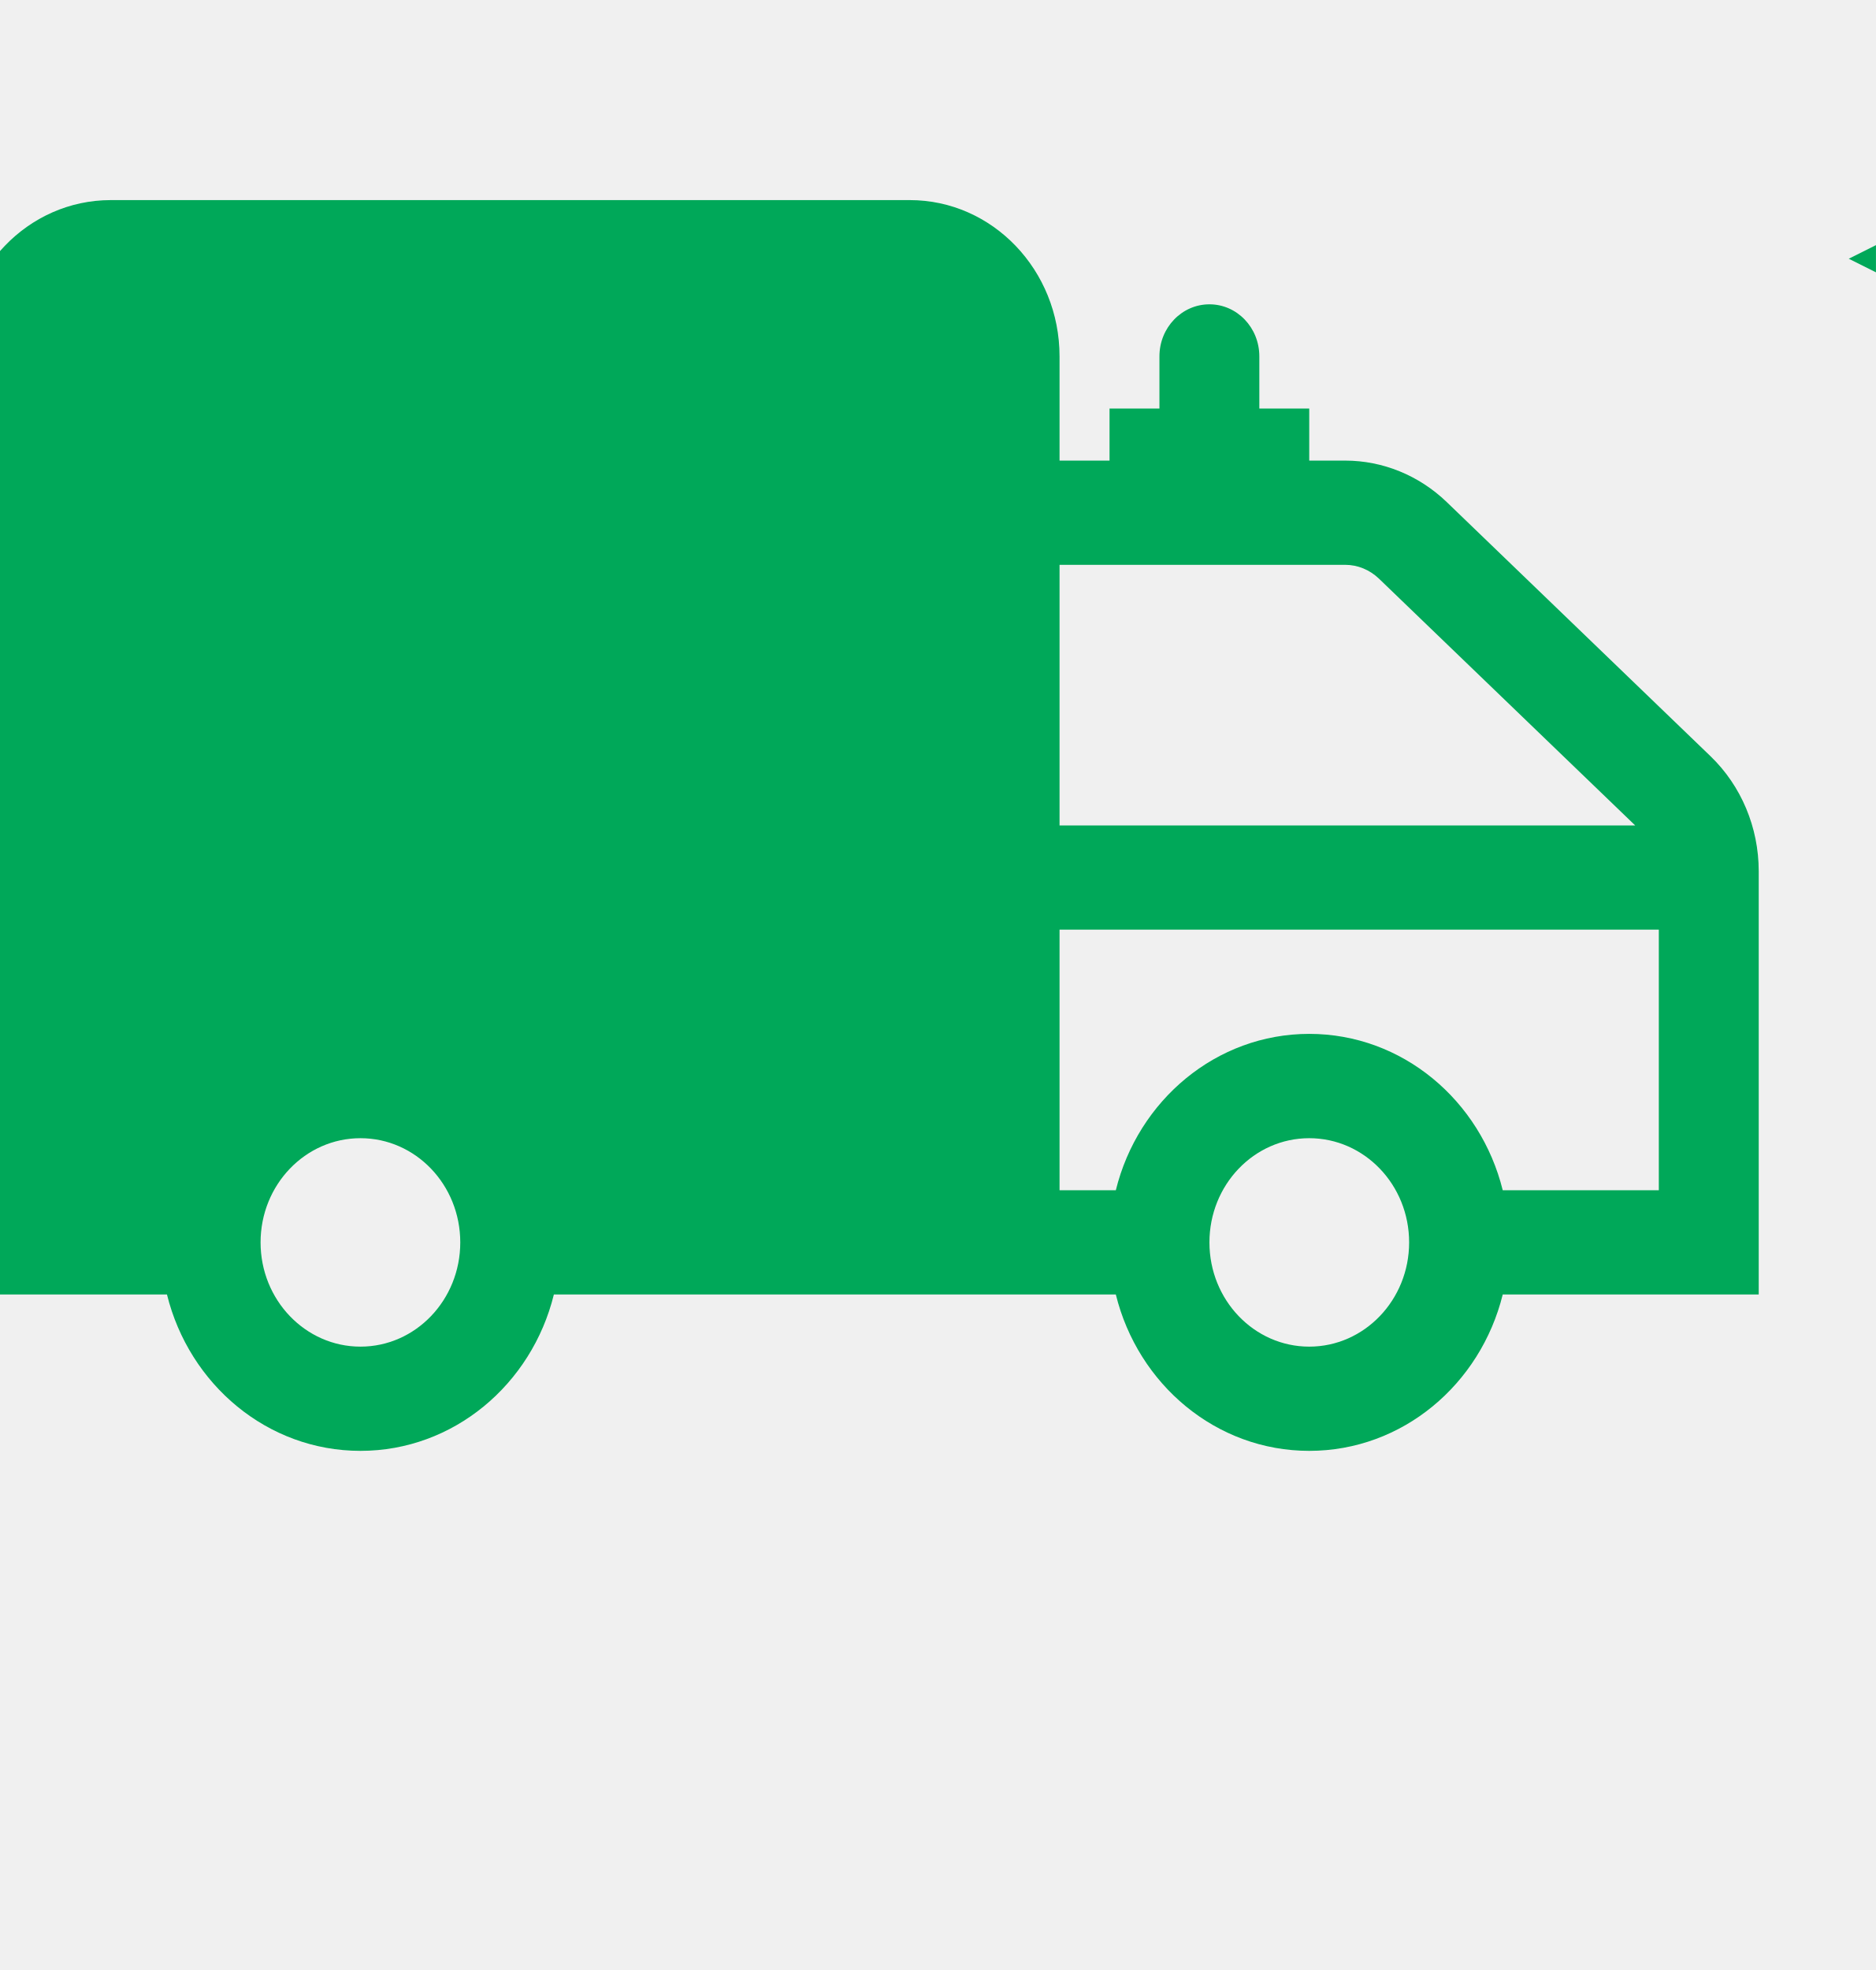
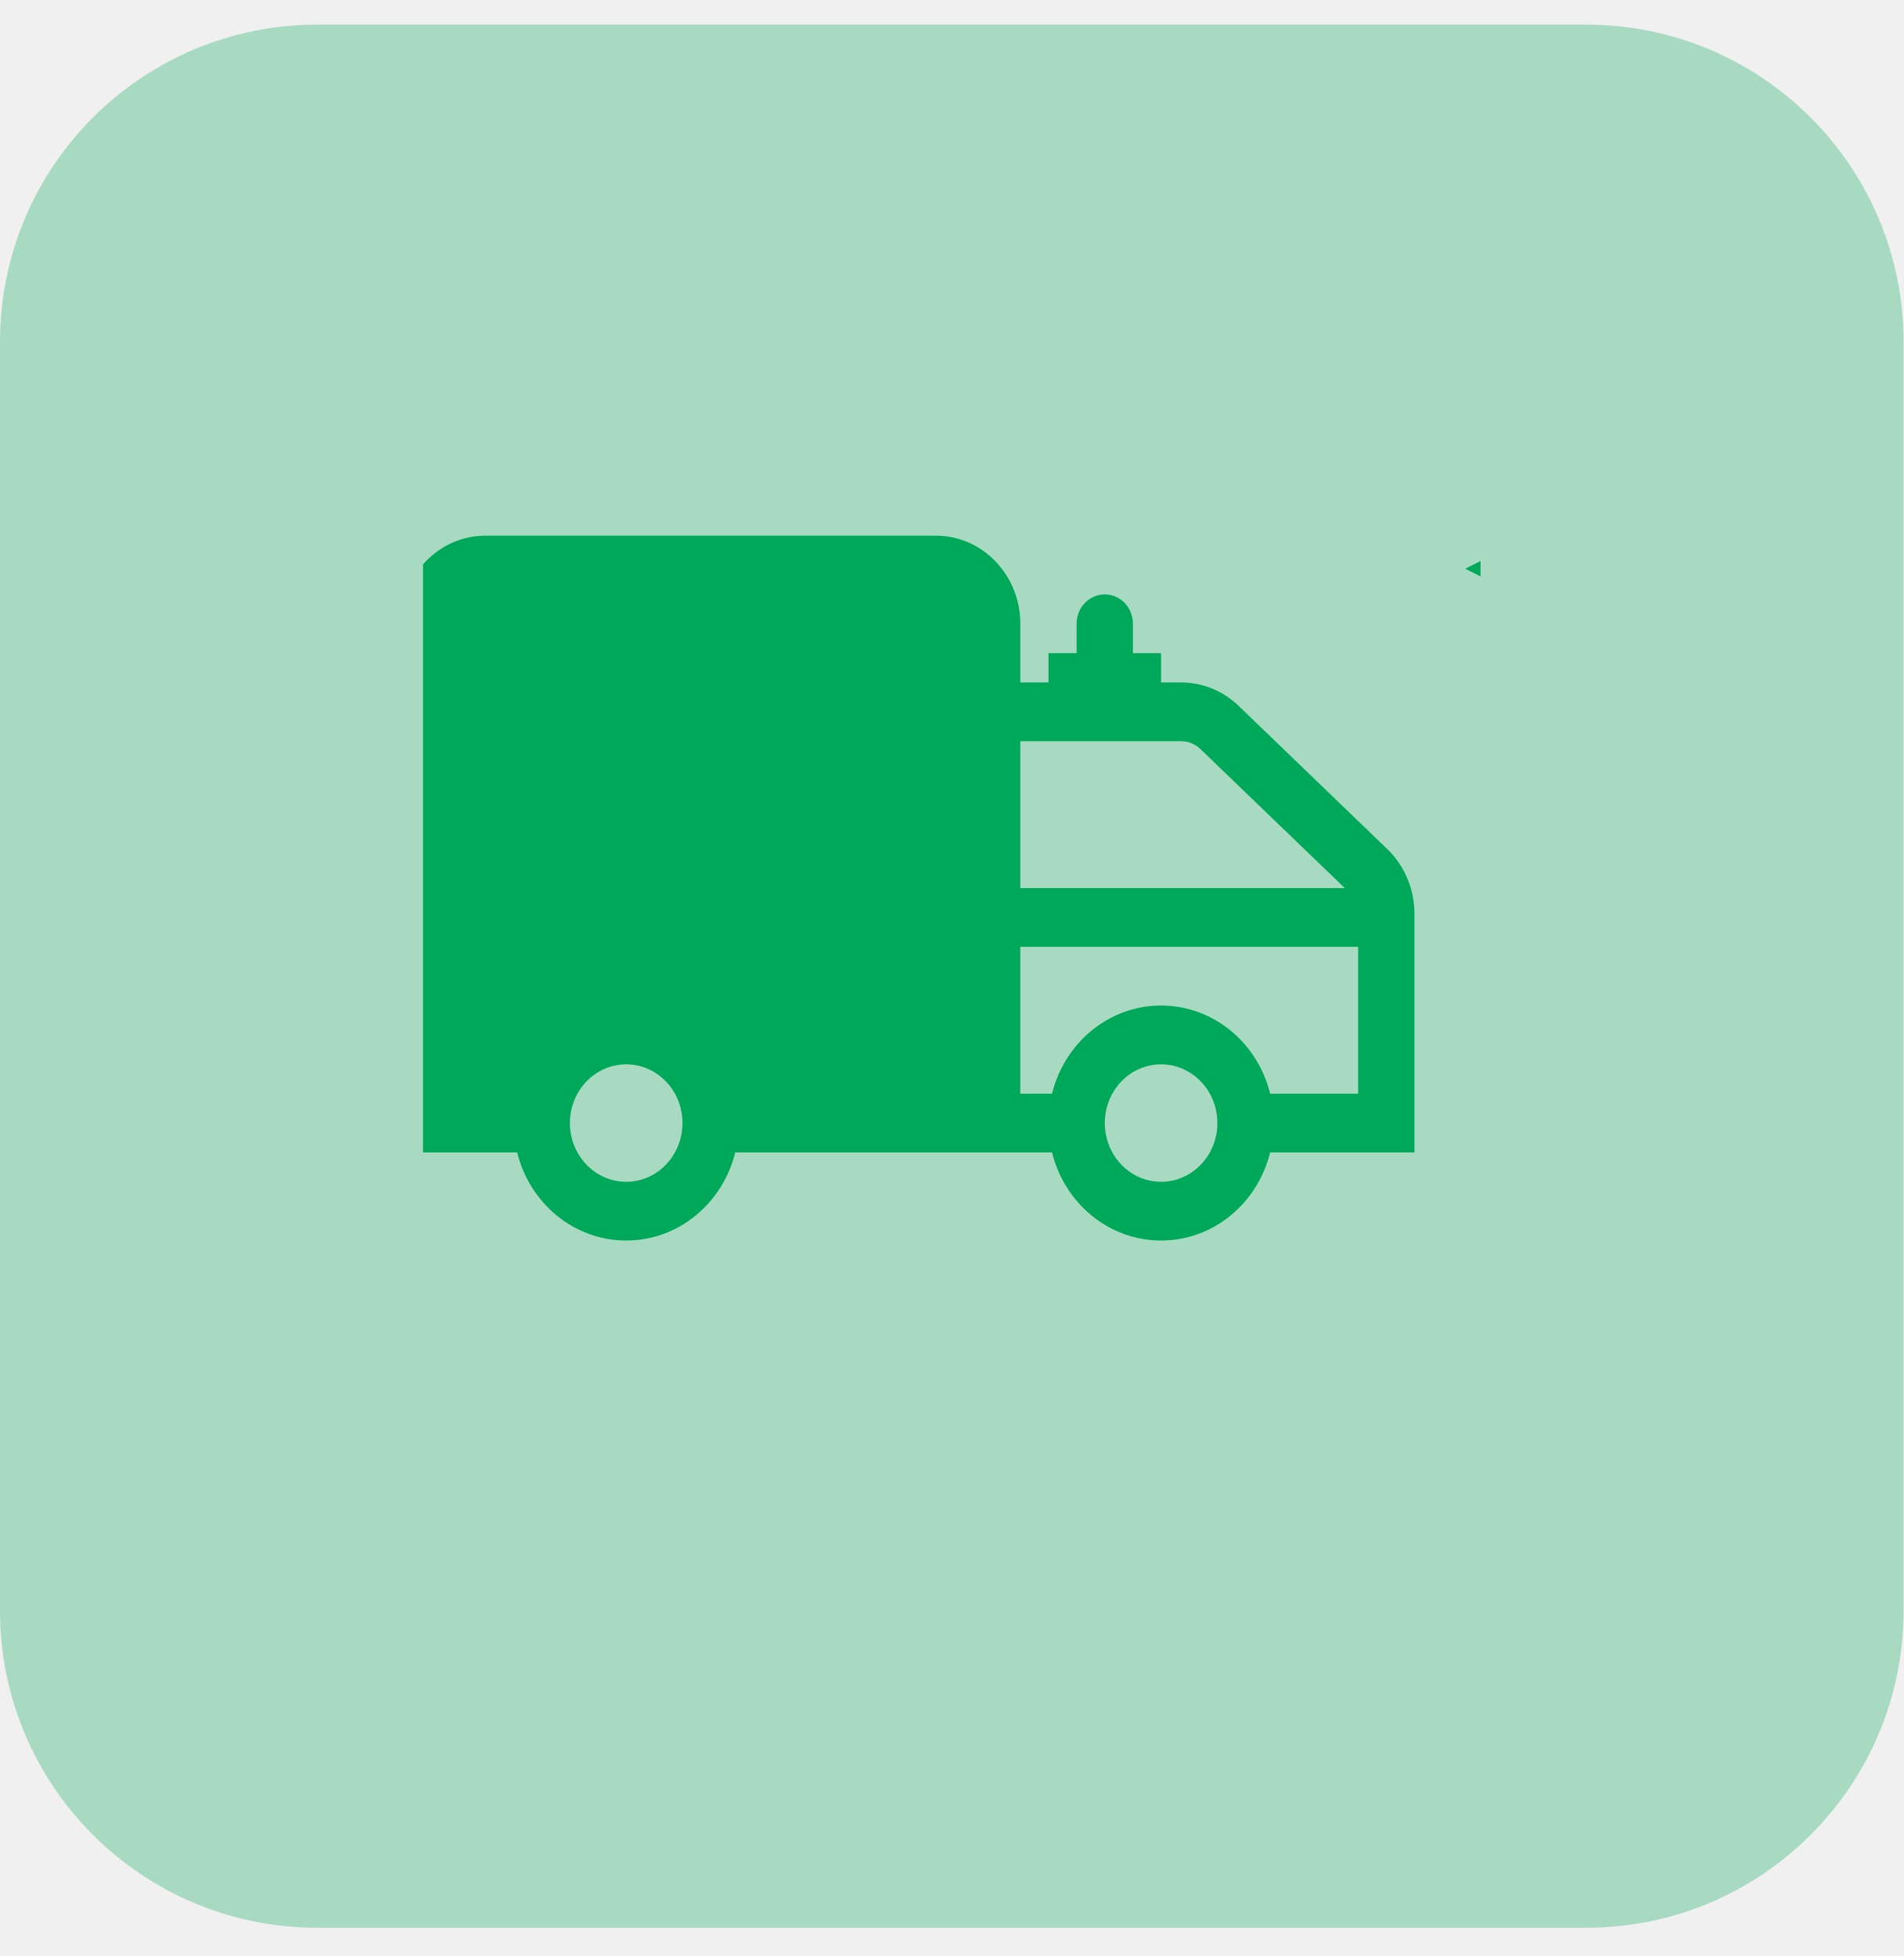
- <svg xmlns="http://www.w3.org/2000/svg" width="20" height="21" viewBox="0 0 20 21" fill="none">
-   <g clip-path="url(#clip0_70_5224)">
-     <path fill-rule="evenodd" clip-rule="evenodd" d="M1.181 2.133C0.298 2.133 -0.417 2.879 -0.417 3.799V13.799H1.78C2.017 14.758 2.85 15.466 3.843 15.466C4.835 15.466 5.669 14.758 5.905 13.799H11.896C12.132 14.758 12.966 15.466 13.958 15.466C14.951 15.466 15.784 14.758 16.021 13.799H18.75V9.286C18.75 8.821 18.564 8.377 18.236 8.061L15.424 5.352C15.129 5.068 14.742 4.91 14.341 4.91H13.958V4.355H13.426V3.799C13.426 3.492 13.188 3.244 12.894 3.244C12.6 3.244 12.361 3.492 12.361 3.799V4.355H11.829V4.91H11.296V3.799C11.296 2.879 10.581 2.133 9.699 2.133H1.181ZM13.958 11.021C12.966 11.021 12.132 11.73 11.896 12.688H11.296V9.91H17.685V12.688H16.021C15.784 11.73 14.951 11.021 13.958 11.021ZM17.433 8.799H11.296V6.021H14.341C14.475 6.021 14.603 6.074 14.702 6.169L17.433 8.799ZM4.907 13.244C4.907 13.857 4.431 14.355 3.843 14.355C3.255 14.355 2.778 13.857 2.778 13.244C2.778 12.63 3.255 12.133 3.843 12.133C4.431 12.133 4.907 12.63 4.907 13.244ZM13.958 14.355C14.546 14.355 15.023 13.857 15.023 13.244C15.023 12.63 14.546 12.133 13.958 12.133C13.37 12.133 12.894 12.63 12.894 13.244C12.894 13.857 13.37 14.355 13.958 14.355Z" fill="#00A859" />
-     <path d="M19.71 2.758L21.59 3.698V1.818L19.71 2.758Z" fill="#00A859" />
+ <svg xmlns="http://www.w3.org/2000/svg" width="36" height="37" viewBox="0 0 36 37" fill="none">
+   <rect y="0.466" width="36" height="36" rx="6" fill="#00A859" fill-opacity="0.3" />
+   <g clip-path="url(#clip0_70_5149)">
+     <path fill-rule="evenodd" clip-rule="evenodd" d="M9.181 10.133C8.298 10.133 7.583 10.879 7.583 11.799V21.799H9.78C10.017 22.758 10.85 23.466 11.843 23.466C12.835 23.466 13.669 22.758 13.905 21.799H19.896C20.132 22.758 20.966 23.466 21.958 23.466C22.951 23.466 23.785 22.758 24.021 21.799H26.75V17.286C26.75 16.821 26.564 16.377 26.236 16.061L23.424 13.352C23.129 13.068 22.742 12.91 22.341 12.91H21.958V12.355H21.426V11.799C21.426 11.492 21.188 11.244 20.894 11.244C20.599 11.244 20.361 11.492 20.361 11.799V12.355H19.829V12.91H19.296V11.799C19.296 10.879 18.581 10.133 17.699 10.133H9.181ZM21.958 19.021C20.966 19.021 20.132 19.73 19.896 20.688H19.296V17.91H25.685V20.688H24.021C23.785 19.73 22.951 19.021 21.958 19.021ZM25.433 16.799H19.296V14.021H22.341C22.474 14.021 22.603 14.074 22.702 14.169L25.433 16.799ZM12.907 21.244C12.907 21.857 12.431 22.355 11.843 22.355C11.255 22.355 10.778 21.857 10.778 21.244C10.778 20.63 11.255 20.133 11.843 20.133C12.431 20.133 12.907 20.63 12.907 21.244ZM21.958 22.355C22.547 22.355 23.023 21.857 23.023 21.244C23.023 20.63 22.547 20.133 21.958 20.133C21.37 20.133 20.894 20.63 20.894 21.244C20.894 21.857 21.37 22.355 21.958 22.355Z" fill="#00A859" />
+     <path d="M27.71 10.758L29.59 11.698V9.818L27.71 10.758Z" fill="#00A859" />
  </g>
  <defs>
-     <clipPath id="clip0_70_5224">
-       <rect width="20" height="20" fill="white" transform="translate(0 0.46582)" />
+     <clipPath id="clip0_70_5149">
+       <rect width="20" height="20" fill="white" transform="translate(8 8.46582)" />
    </clipPath>
  </defs>
</svg>
